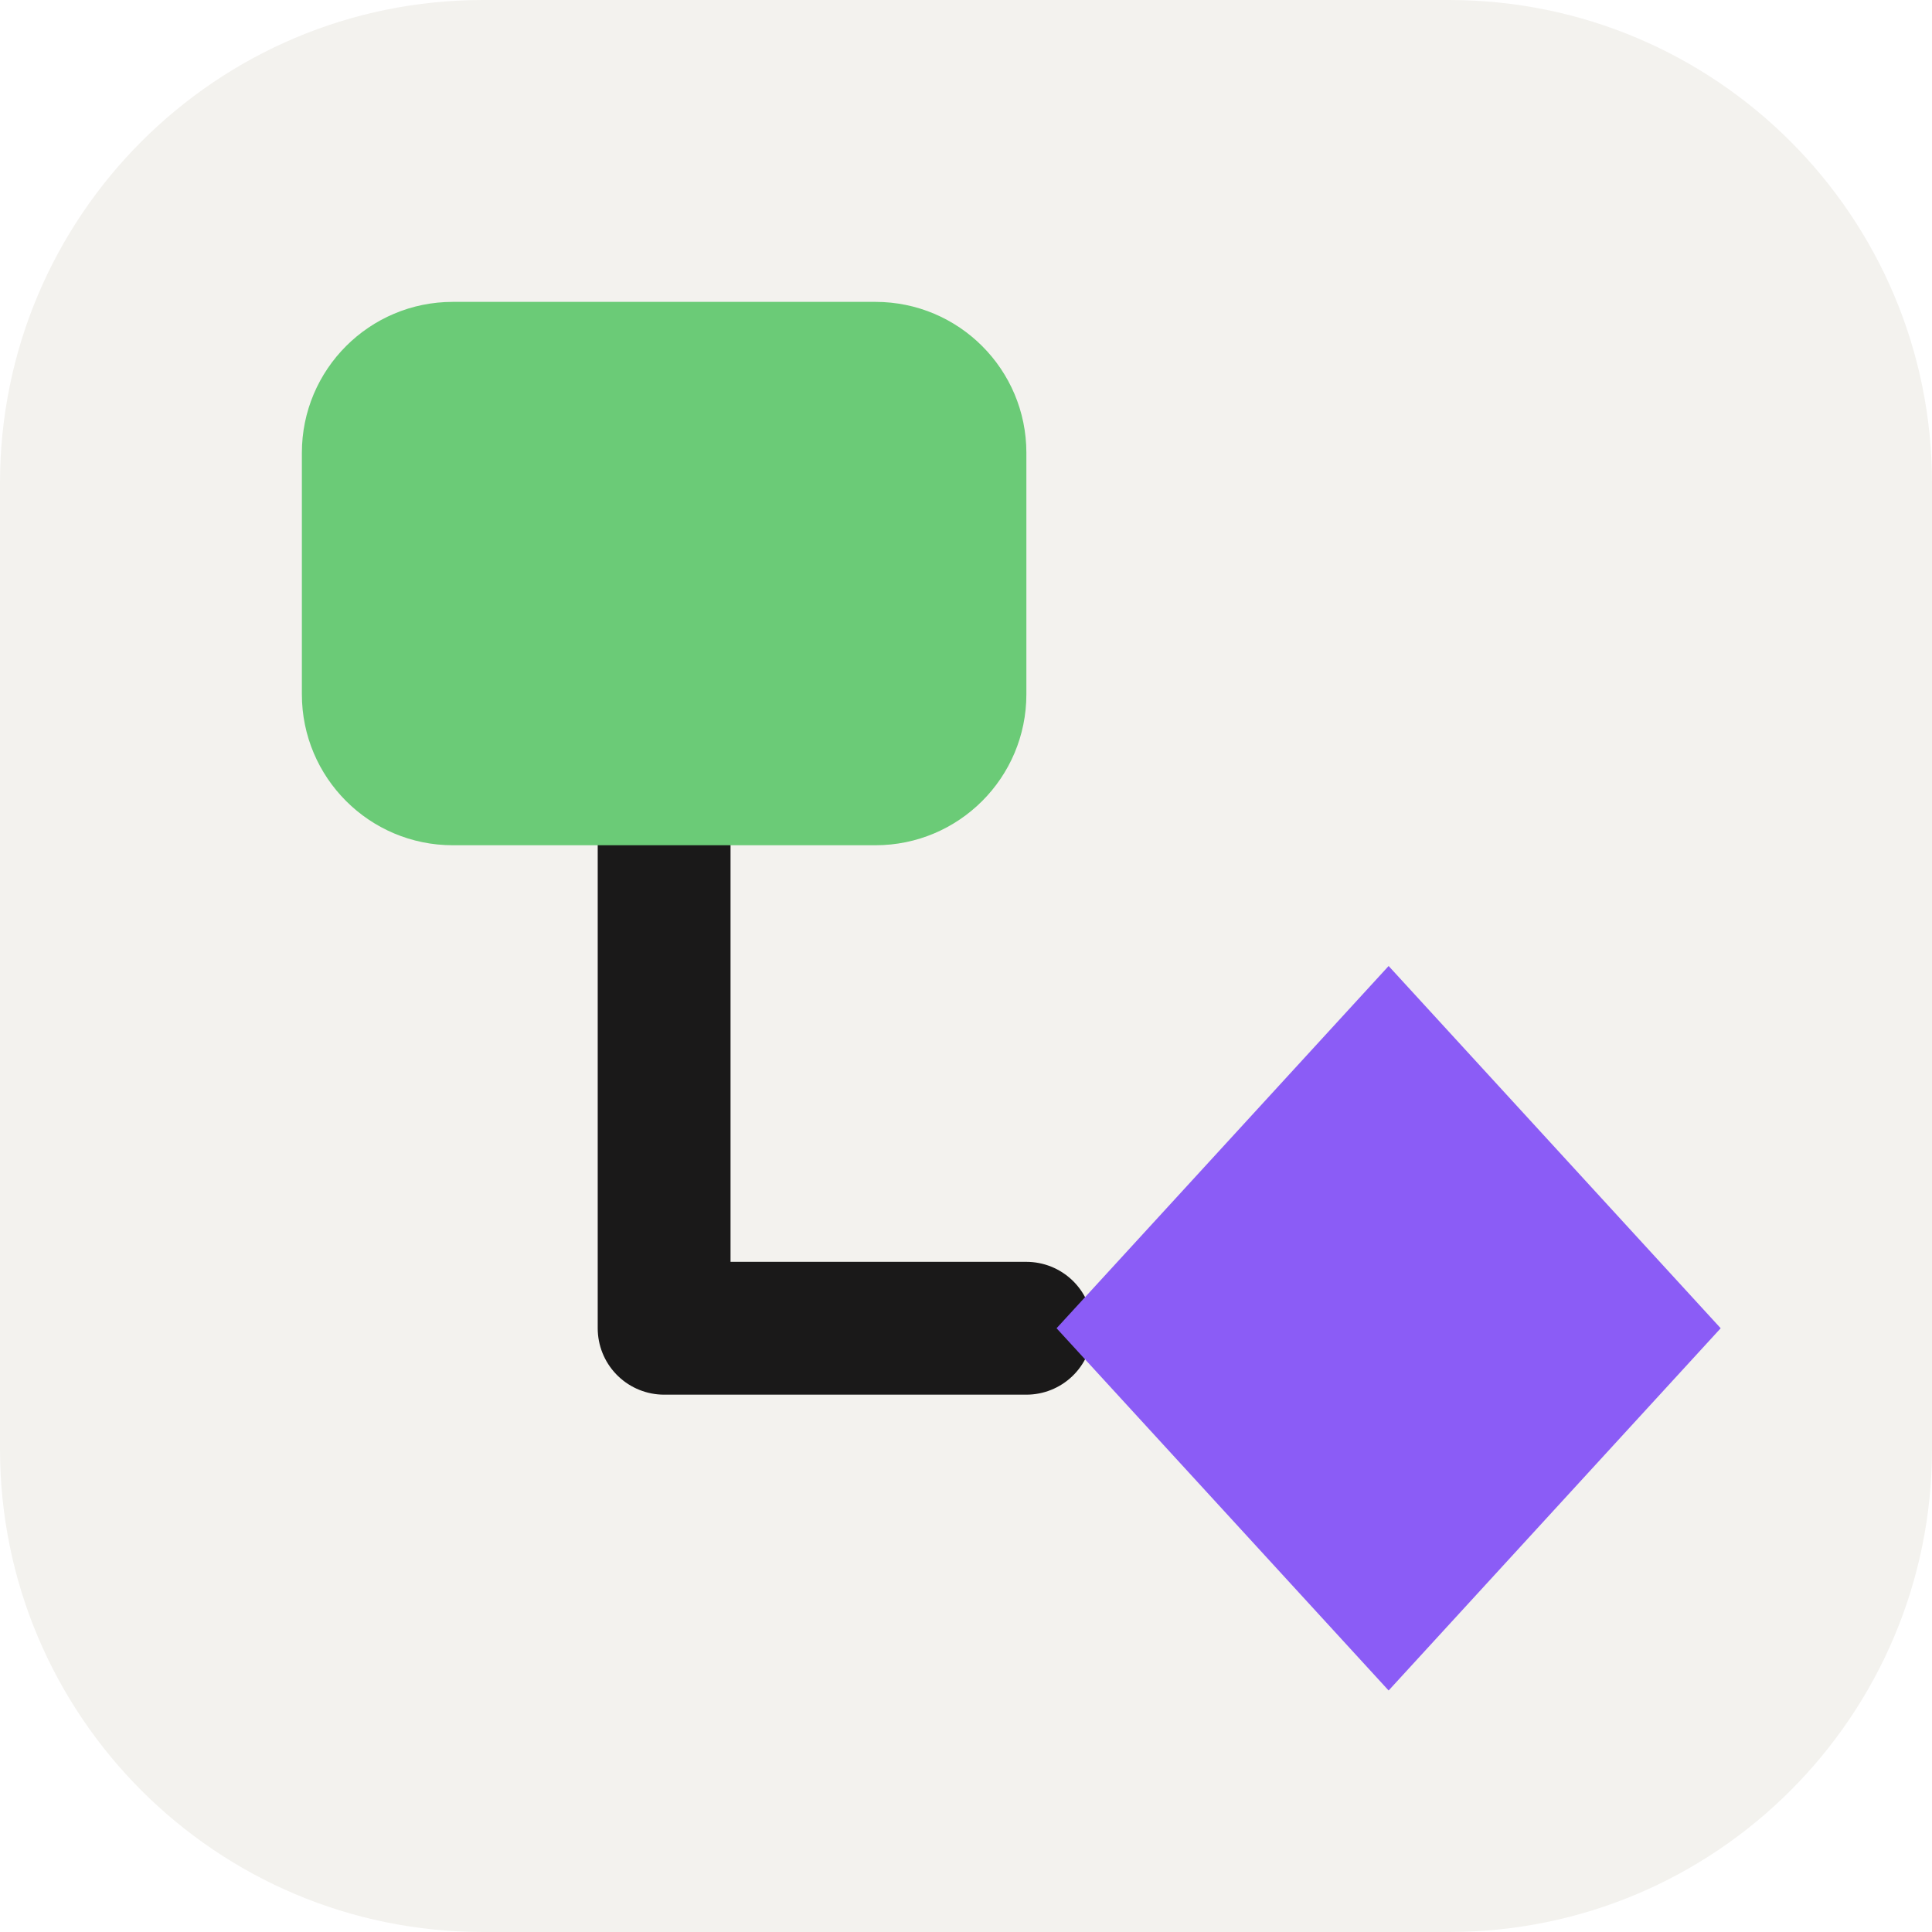
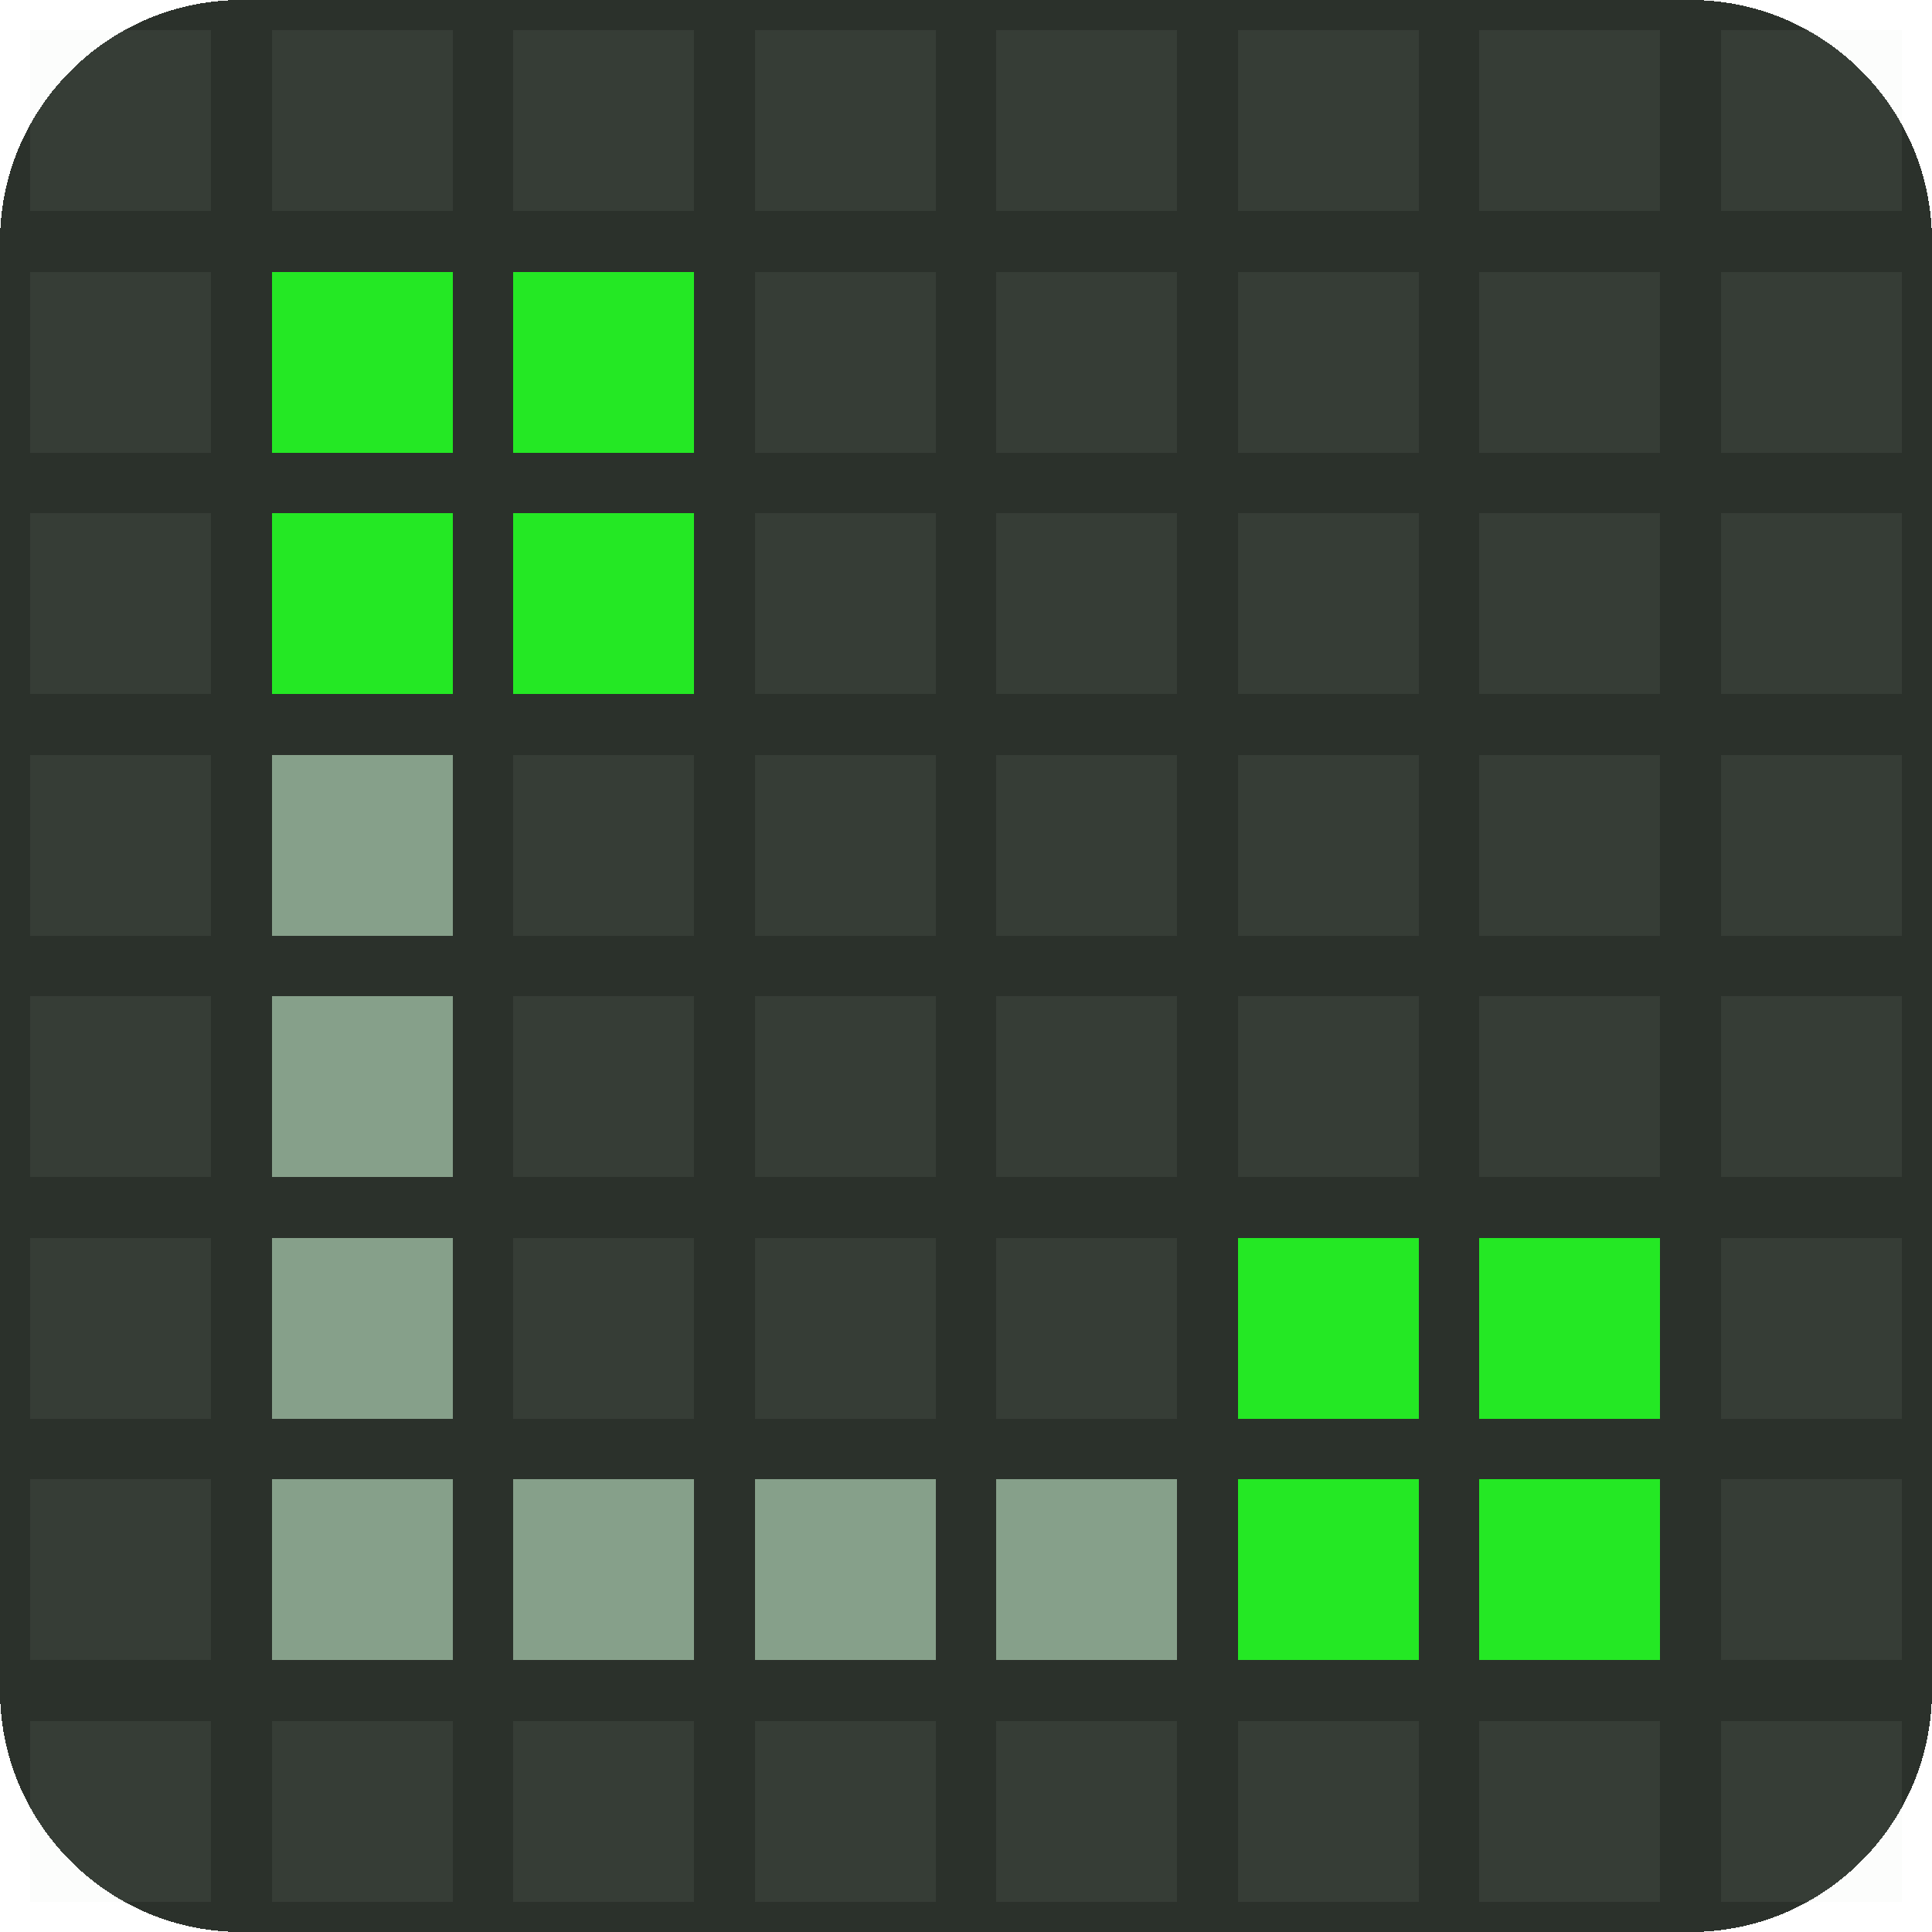
- <svg xmlns="http://www.w3.org/2000/svg" viewBox="0 0 32 32">
-   <style>
-     .bg{fill:#F3F2EE}.edge{stroke:#1A1919}
-     @media (prefers-color-scheme: dark){.bg{fill:#1A1919}.edge{stroke:#FAFAFA}}
-   </style>
-   <rect class="bg" width="32" height="32" rx="8" />
-   <path class="edge" d="M11 14 V22 H17" fill="none" stroke-width="2.2" stroke-linecap="round" stroke-linejoin="round" />
-   <rect x="5" y="5" width="12" height="9" rx="2.5" fill="#6BCB77" />
-   <path d="M23 16 L28.5 22 L23 28 L17.5 22 Z" fill="#8B5CF6" />
+ <svg xmlns="http://www.w3.org/2000/svg" viewBox="0 0 32 32" shape-rendering="crispEdges">
+   <rect width="32" height="32" rx="4" fill="#2b312b" />
+   <g fill="rgba(201,225,201,0.07)">
+     <rect x="0.5" y="0.5" width="3" height="3" />
+     <rect x="4.5" y="0.5" width="3" height="3" />
+     <rect x="8.5" y="0.5" width="3" height="3" />
+     <rect x="12.5" y="0.5" width="3" height="3" />
+     <rect x="16.5" y="0.5" width="3" height="3" />
+     <rect x="20.5" y="0.5" width="3" height="3" />
+     <rect x="24.5" y="0.5" width="3" height="3" />
+     <rect x="28.5" y="0.5" width="3" height="3" />
+     <rect x="0.5" y="4.5" width="3" height="3" />
+     <rect x="4.5" y="4.5" width="3" height="3" />
+     <rect x="8.5" y="4.5" width="3" height="3" />
+     <rect x="12.5" y="4.5" width="3" height="3" />
+     <rect x="16.5" y="4.5" width="3" height="3" />
+     <rect x="20.5" y="4.5" width="3" height="3" />
+     <rect x="24.5" y="4.5" width="3" height="3" />
+     <rect x="28.5" y="4.5" width="3" height="3" />
+     <rect x="0.5" y="8.5" width="3" height="3" />
+     <rect x="4.5" y="8.5" width="3" height="3" />
+     <rect x="8.5" y="8.5" width="3" height="3" />
+     <rect x="12.5" y="8.5" width="3" height="3" />
+     <rect x="16.5" y="8.5" width="3" height="3" />
+     <rect x="20.5" y="8.5" width="3" height="3" />
+     <rect x="24.5" y="8.5" width="3" height="3" />
+     <rect x="28.5" y="8.5" width="3" height="3" />
+     <rect x="0.5" y="12.5" width="3" height="3" />
+     <rect x="4.5" y="12.5" width="3" height="3" />
+     <rect x="8.5" y="12.5" width="3" height="3" />
+     <rect x="12.5" y="12.5" width="3" height="3" />
+     <rect x="16.5" y="12.5" width="3" height="3" />
+     <rect x="20.5" y="12.5" width="3" height="3" />
+     <rect x="24.5" y="12.5" width="3" height="3" />
+     <rect x="28.5" y="12.5" width="3" height="3" />
+     <rect x="0.5" y="16.5" width="3" height="3" />
+     <rect x="4.5" y="16.5" width="3" height="3" />
+     <rect x="8.5" y="16.5" width="3" height="3" />
+     <rect x="12.5" y="16.5" width="3" height="3" />
+     <rect x="16.5" y="16.5" width="3" height="3" />
+     <rect x="20.5" y="16.5" width="3" height="3" />
+     <rect x="24.5" y="16.5" width="3" height="3" />
+     <rect x="28.5" y="16.5" width="3" height="3" />
+     <rect x="0.5" y="20.5" width="3" height="3" />
+     <rect x="4.5" y="20.5" width="3" height="3" />
+     <rect x="8.5" y="20.5" width="3" height="3" />
+     <rect x="12.5" y="20.5" width="3" height="3" />
+     <rect x="16.5" y="20.5" width="3" height="3" />
+     <rect x="20.5" y="20.5" width="3" height="3" />
+     <rect x="24.5" y="20.5" width="3" height="3" />
+     <rect x="28.5" y="20.5" width="3" height="3" />
+     <rect x="0.5" y="24.5" width="3" height="3" />
+     <rect x="4.5" y="24.5" width="3" height="3" />
+     <rect x="8.5" y="24.5" width="3" height="3" />
+     <rect x="12.5" y="24.5" width="3" height="3" />
+     <rect x="16.5" y="24.5" width="3" height="3" />
+     <rect x="20.5" y="24.5" width="3" height="3" />
+     <rect x="24.5" y="24.5" width="3" height="3" />
+     <rect x="28.5" y="24.5" width="3" height="3" />
+     <rect x="0.5" y="28.5" width="3" height="3" />
+     <rect x="4.5" y="28.5" width="3" height="3" />
+     <rect x="8.5" y="28.5" width="3" height="3" />
+     <rect x="12.5" y="28.5" width="3" height="3" />
+     <rect x="16.5" y="28.5" width="3" height="3" />
+     <rect x="20.5" y="28.5" width="3" height="3" />
+     <rect x="24.5" y="28.5" width="3" height="3" />
+     <rect x="28.5" y="28.5" width="3" height="3" />
+   </g>
+   <g fill="#24e824">
+     <rect x="4.5" y="4.5" width="3" height="3" />
+     <rect x="8.5" y="4.5" width="3" height="3" />
+     <rect x="4.5" y="8.5" width="3" height="3" />
+     <rect x="8.5" y="8.5" width="3" height="3" />
+   </g>
+   <g fill="#86a08a">
+     <rect x="4.5" y="12.5" width="3" height="3" />
+     <rect x="4.5" y="16.5" width="3" height="3" />
+     <rect x="4.5" y="20.5" width="3" height="3" />
+     <rect x="4.5" y="24.5" width="3" height="3" />
+     <rect x="8.5" y="24.5" width="3" height="3" />
+     <rect x="12.5" y="24.5" width="3" height="3" />
+     <rect x="16.5" y="24.5" width="3" height="3" />
+   </g>
+   <g fill="#24e824">
+     <rect x="20.5" y="20.5" width="3" height="3" />
+     <rect x="24.5" y="20.5" width="3" height="3" />
+     <rect x="20.5" y="24.5" width="3" height="3" />
+     <rect x="24.5" y="24.5" width="3" height="3" />
+   </g>
</svg>
